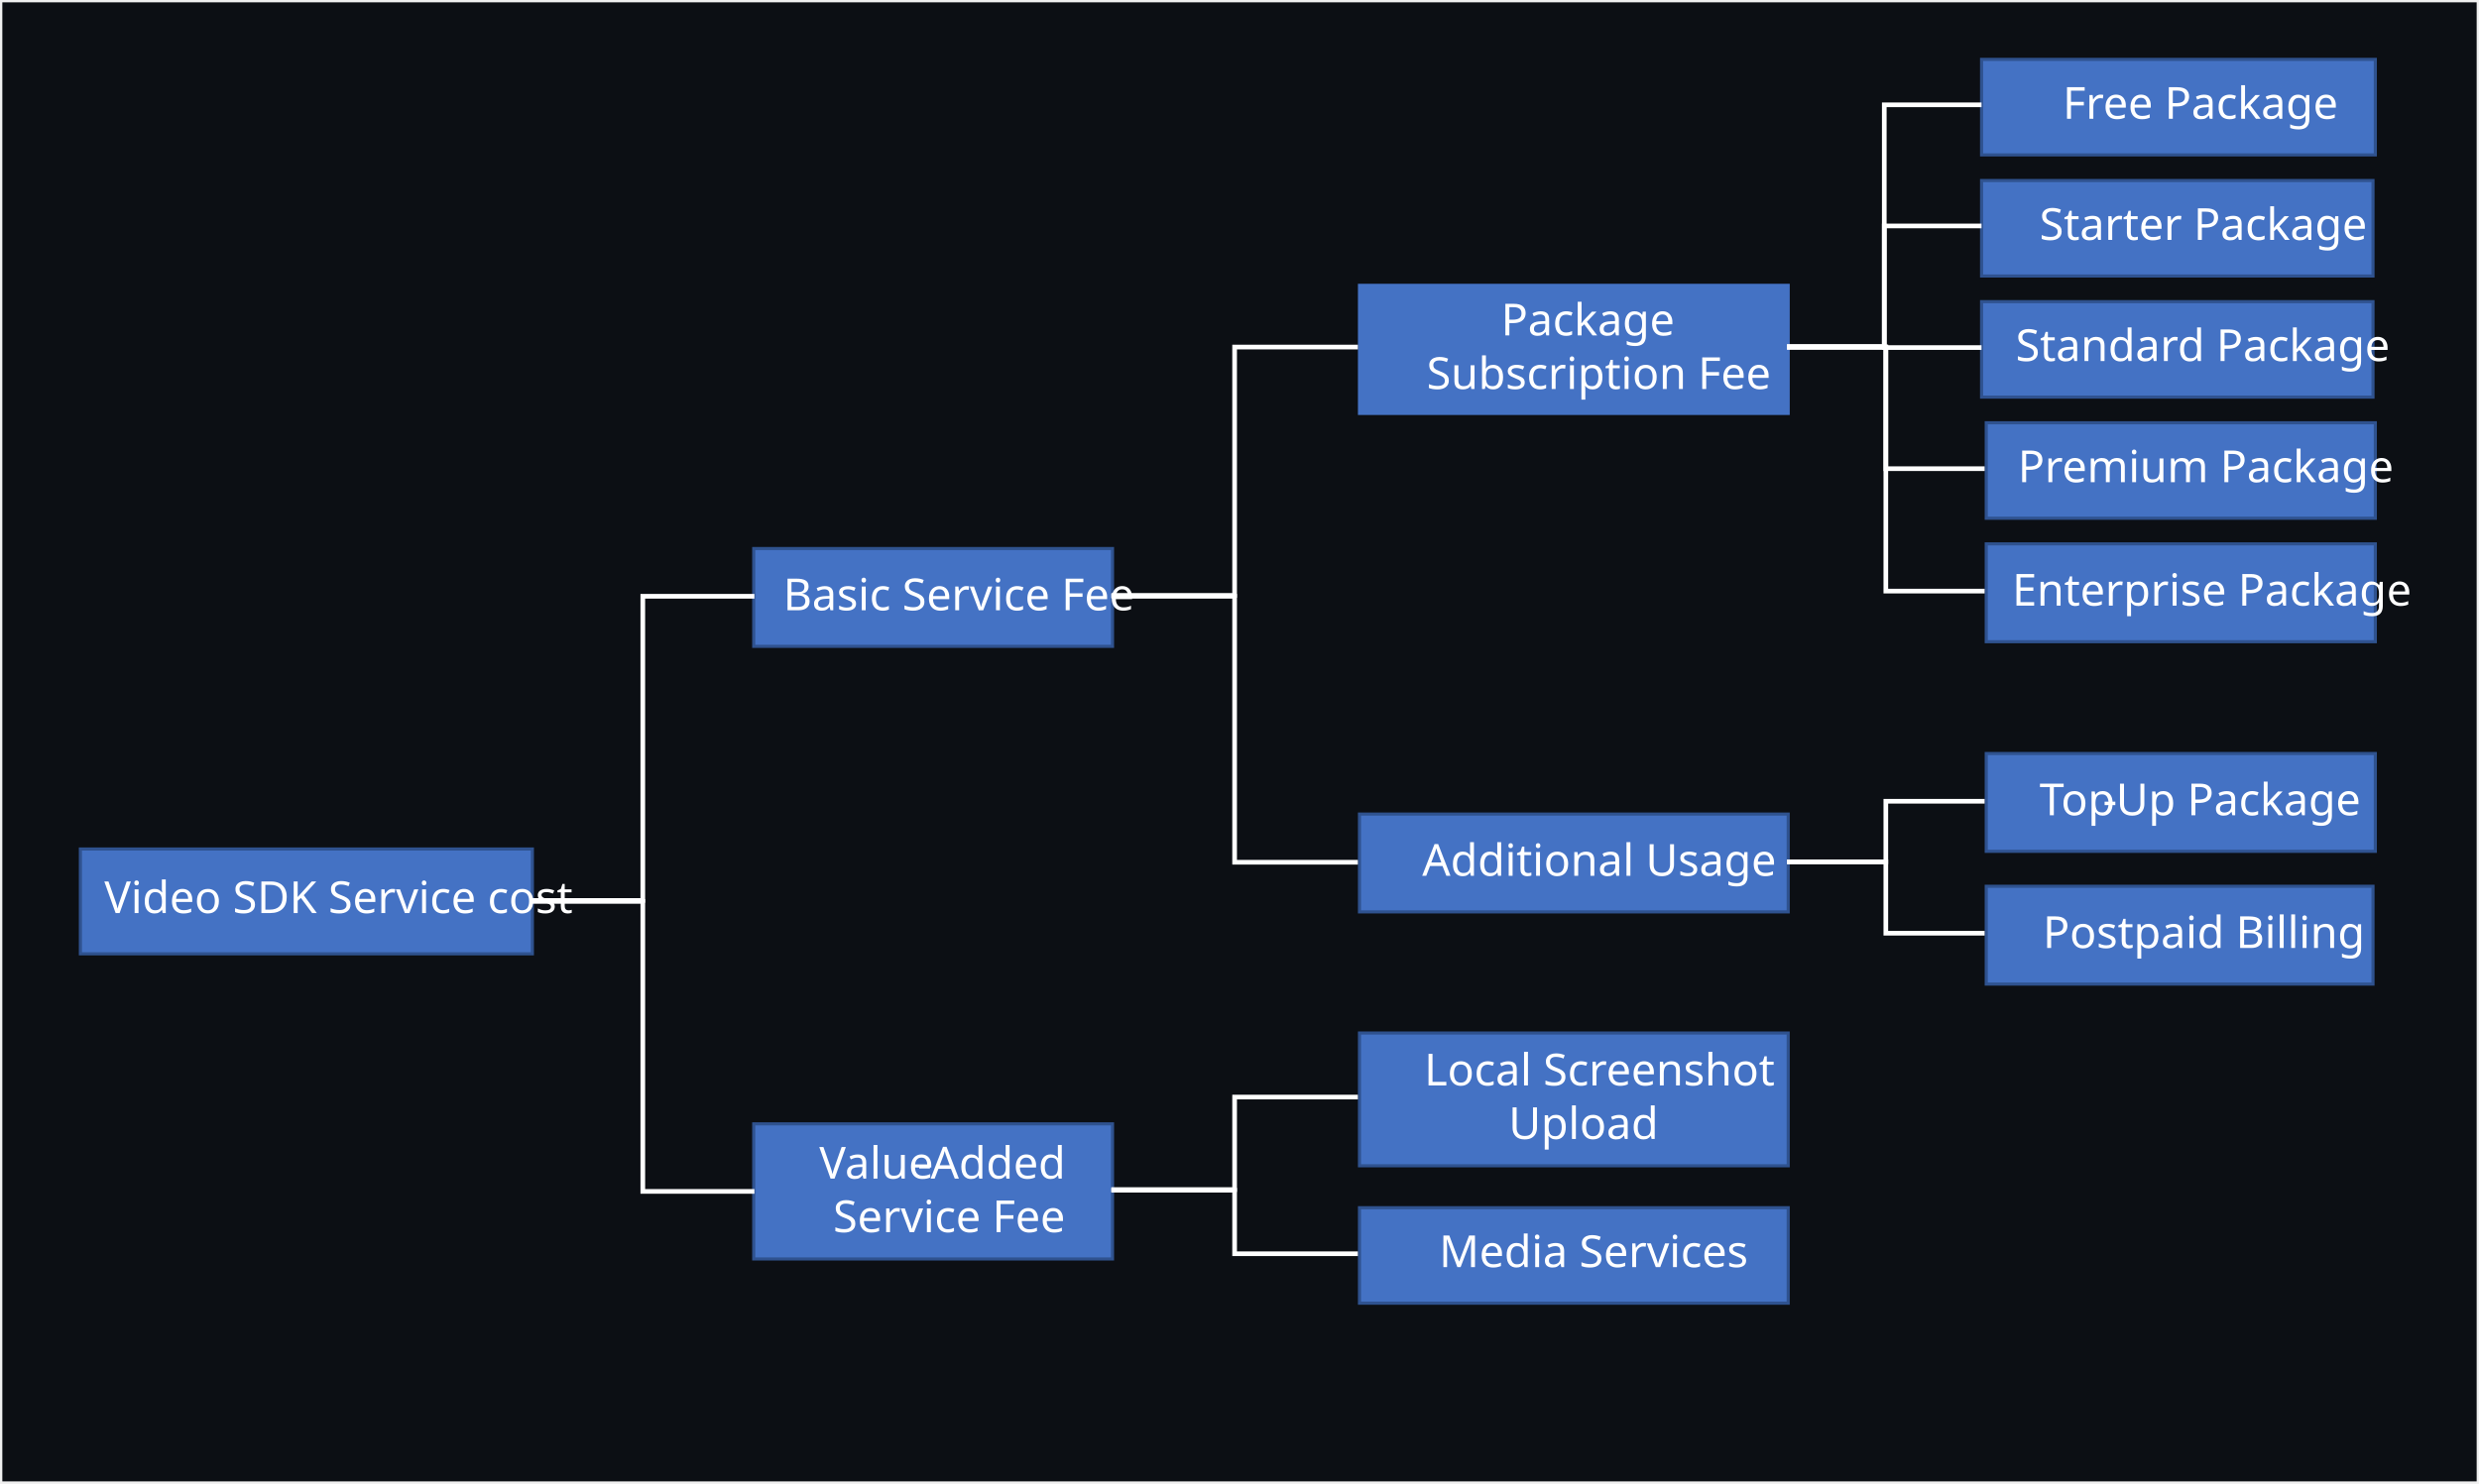
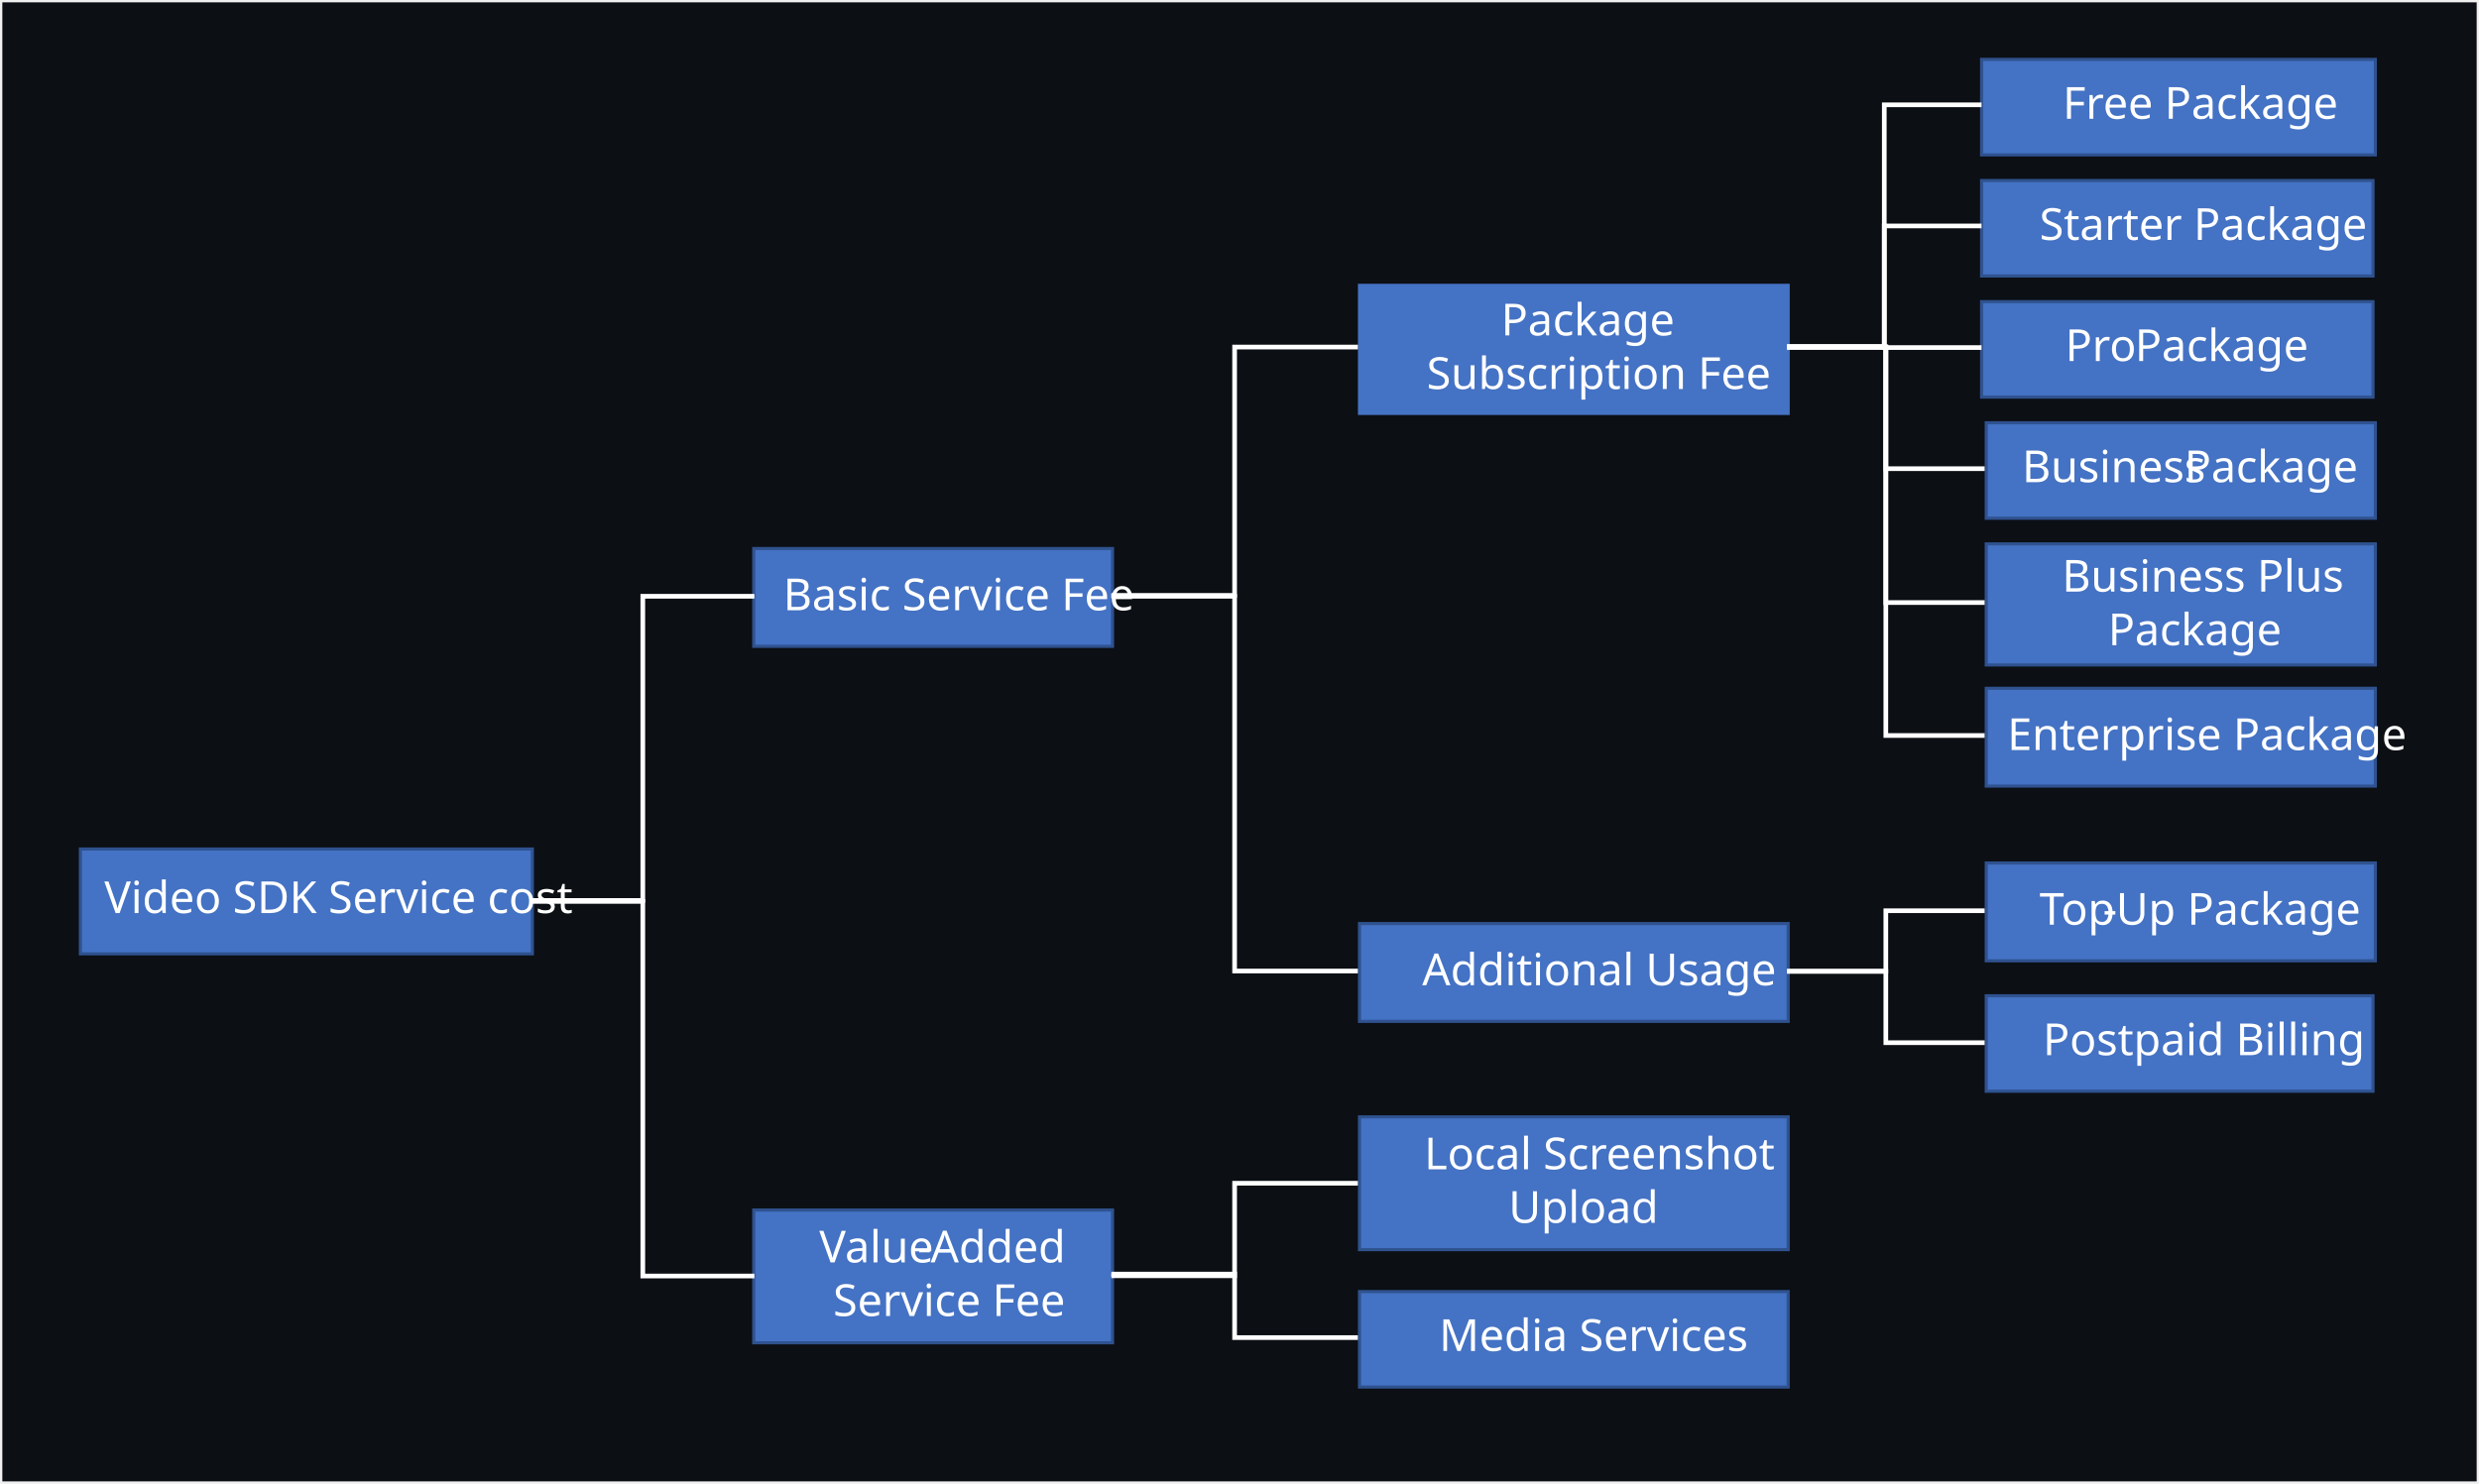
<svg xmlns="http://www.w3.org/2000/svg" width="1064" height="637" overflow="hidden">
  <defs>
    <clipPath id="clip0">
      <path d="M42 24 1106 24 1106 661 42 661Z" fill-rule="evenodd" clip-rule="evenodd" />
    </clipPath>
  </defs>
  <g clip-path="url(#clip0)" transform="translate(-42 -24)">
    <rect x="43" y="25" width="1062" height="635" fill="#0C0F14" />
    <rect x="365.5" y="259.5" width="154" height="42" stroke="#2F528F" stroke-width="1.333" stroke-miterlimit="8" fill="#4472C4" />
    <text fill="#FFFFFF" font-family="Calibri,Calibri_MSFontService,sans-serif" font-weight="400" font-size="19" transform="translate(378.164 286)">Basic Service Fee​</text>
    <rect x="76.5" y="388.5" width="194" height="45" stroke="#2F528F" stroke-width="1.333" stroke-miterlimit="8" fill="#4472C4" />
    <text fill="#FFFFFF" font-family="Calibri,Calibri_MSFontService,sans-serif" font-weight="400" font-size="19" transform="translate(86.7765 416)">Video SDK Service cost</text>
-     <rect x="365.5" y="506.5" width="154" height="58" stroke="#2F528F" stroke-width="1.333" stroke-miterlimit="8" fill="#4472C4" />
-     <text fill="#FFFFFF" font-family="Calibri,Calibri_MSFontService,sans-serif" font-weight="400" font-size="19" transform="translate(393.634 530)">Value<tspan x="42.127" y="0">-</tspan>
+     <rect x="365.5" y="543.5" width="154" height="57" stroke="#2F528F" stroke-width="1.333" stroke-miterlimit="8" fill="#4472C4" />
+     <text fill="#FFFFFF" font-family="Calibri,Calibri_MSFontService,sans-serif" font-weight="400" font-size="19" transform="translate(393.634 566)">Value<tspan x="42.127" y="0">-</tspan>
      <tspan x="47.793" y="0">Added </tspan>
      <tspan x="5.947" y="23">Service Fee​</tspan>
    </text>
    <rect x="625.5" y="146.5" width="184" height="55" stroke="#4472C4" stroke-width="1.333" stroke-miterlimit="8" fill="#4472C4" />
    <text fill="#FFFFFF" font-family="Calibri,Calibri_MSFontService,sans-serif" font-weight="400" font-size="19" transform="translate(686.276 168)">Package​<tspan x="-31.96" y="23">Subscription Fee</tspan>
    </text>
-     <rect x="625.5" y="373.5" width="184" height="42" stroke="#2F528F" stroke-width="1.333" stroke-miterlimit="8" fill="#4472C4" />
-     <text fill="#FFFFFF" font-family="Calibri,Calibri_MSFontService,sans-serif" font-weight="400" font-size="19" transform="translate(652.419 400)">Additional Usage</text>
-     <path d="M270 411 317.895 411 317.895 535.501 365.789 535.501" stroke="#FFFFFF" stroke-width="2" stroke-miterlimit="8" fill="none" fill-rule="evenodd" />
+     <rect x="625.5" y="420.5" width="184" height="42" stroke="#2F528F" stroke-width="1.333" stroke-miterlimit="8" fill="#4472C4" />
+     <text fill="#FFFFFF" font-family="Calibri,Calibri_MSFontService,sans-serif" font-weight="400" font-size="19" transform="translate(652.419 447)">Additional Usage</text>
+     <path d="M270 411 317.894 411 317.894 571.826 365.789 571.826" stroke="#FFFFFF" stroke-width="2" stroke-miterlimit="8" fill="none" fill-rule="evenodd" />
    <path d="M0 0 47.895 0 47.895 130.593 95.789 130.593" stroke="#FFFFFF" stroke-width="2" stroke-miterlimit="8" fill="none" fill-rule="evenodd" transform="matrix(-1 -8.74228e-08 -8.74228e-08 1 365.789 280)" />
-     <path d="M519 280 571.903 280 571.903 394.184 624.806 394.184" stroke="#FFFFFF" stroke-width="2" stroke-miterlimit="8" fill="none" fill-rule="evenodd" />
+     <path d="M519 280 571.903 280 571.903 440.887 624.806 440.887" stroke="#FFFFFF" stroke-width="2" stroke-miterlimit="8" fill="none" fill-rule="evenodd" />
    <path d="M0 0 52.903 0 52.903 106.618 105.806 106.618" stroke="#FFFFFF" stroke-width="2" stroke-miterlimit="8" fill="none" fill-rule="evenodd" transform="matrix(-1 -8.74228e-08 -8.74228e-08 1 624.806 173)" />
    <rect x="892.5" y="153.5" width="168" height="41" stroke="#2F528F" stroke-width="1.333" stroke-miterlimit="8" fill="#4472C4" />
-     <text fill="#FFFFFF" font-family="Calibri,Calibri_MSFontService,sans-serif" font-weight="400" font-size="19" transform="translate(907.116 179)">Standard Package ​</text>
+     <text fill="#FFFFFF" font-family="Calibri,Calibri_MSFontService,sans-serif" font-weight="400" font-size="19" transform="translate(928.443 179)">Pro <tspan x="29.867" y="0">Package ​</tspan>
+     </text>
    <rect x="892.5" y="101.5" width="168" height="41" stroke="#2F528F" stroke-width="1.333" stroke-miterlimit="8" fill="#4472C4" />
    <text fill="#FFFFFF" font-family="Calibri,Calibri_MSFontService,sans-serif" font-weight="400" font-size="19" transform="translate(917.34 127)">Starter Package</text>
    <rect x="892.5" y="49.5" width="169" height="41" stroke="#2F528F" stroke-width="1.333" stroke-miterlimit="8" fill="#4472C4" />
    <text fill="#FFFFFF" font-family="Calibri,Calibri_MSFontService,sans-serif" font-weight="400" font-size="19" transform="translate(927.333 75)">Free Package</text>
    <rect x="894.5" y="205.5" width="167" height="41" stroke="#2F528F" stroke-width="1.333" stroke-miterlimit="8" fill="#4472C4" />
-     <text fill="#FFFFFF" font-family="Calibri,Calibri_MSFontService,sans-serif" font-weight="400" font-size="19" transform="translate(908.083 231)">Premium Package ​</text>
-     <rect x="894.5" y="257.5" width="167" height="42" stroke="#2F528F" stroke-width="1.333" stroke-miterlimit="8" fill="#4472C4" />
-     <text fill="#FFFFFF" font-family="Calibri,Calibri_MSFontService,sans-serif" font-weight="400" font-size="19" transform="translate(905.646 284)">Enterprise Package</text>
-     <rect x="894.5" y="347.5" width="167" height="42" stroke="#2F528F" stroke-width="1.333" stroke-miterlimit="8" fill="#4472C4" />
-     <text fill="#FFFFFF" font-family="Calibri,Calibri_MSFontService,sans-serif" font-weight="400" font-size="19" transform="translate(917.373 374)">​Top<tspan x="27.173" y="0">-</tspan>
+     <text fill="#FFFFFF" font-family="Calibri,Calibri_MSFontService,sans-serif" font-weight="400" font-size="19" transform="translate(909.876 231)">Business <tspan x="69.667" y="0">Package ​</tspan>
+     </text>
+     <rect x="894.5" y="257.5" width="167" height="52" stroke="#2F528F" stroke-width="1.333" stroke-miterlimit="8" fill="#4472C4" />
+     <text fill="#FFFFFF" font-family="Calibri,Calibri_MSFontService,sans-serif" font-weight="400" font-size="19" transform="translate(927.023 278)">Business Plus <tspan x="19.773" y="23">Package</tspan>
+     </text>
+     <rect x="894.5" y="394.5" width="167" height="42" stroke="#2F528F" stroke-width="1.333" stroke-miterlimit="8" fill="#4472C4" />
+     <text fill="#FFFFFF" font-family="Calibri,Calibri_MSFontService,sans-serif" font-weight="400" font-size="19" transform="translate(917.373 421)">​Top<tspan x="27.173" y="0">-</tspan>
      <tspan x="32.84" y="0">Up Package</tspan>
    </text>
-     <rect x="894.5" y="404.5" width="166" height="42" stroke="#2F528F" stroke-width="1.333" stroke-miterlimit="8" fill="#4472C4" />
-     <text fill="#FFFFFF" font-family="Calibri,Calibri_MSFontService,sans-serif" font-weight="400" font-size="19" transform="translate(918.813 431)">Postpaid Billing​</text>
-     <rect x="625.5" y="467.5" width="184" height="57" stroke="#2F528F" stroke-width="1.333" stroke-miterlimit="8" fill="#4472C4" />
-     <text fill="#FFFFFF" font-family="Calibri,Calibri_MSFontService,sans-serif" font-weight="400" font-size="19" transform="translate(653.292 490)">Local Screenshot <tspan x="36.22" y="23">Upload</tspan>
+     <rect x="894.5" y="451.5" width="166" height="41" stroke="#2F528F" stroke-width="1.333" stroke-miterlimit="8" fill="#4472C4" />
+     <text fill="#FFFFFF" font-family="Calibri,Calibri_MSFontService,sans-serif" font-weight="400" font-size="19" transform="translate(918.813 477)">Postpaid Billing​</text>
+     <rect x="625.5" y="503.5" width="184" height="57" stroke="#2F528F" stroke-width="1.333" stroke-miterlimit="8" fill="#4472C4" />
+     <text fill="#FFFFFF" font-family="Calibri,Calibri_MSFontService,sans-serif" font-weight="400" font-size="19" transform="translate(653.292 526)">Local Screenshot <tspan x="36.22" y="23">Upload</tspan>
    </text>
-     <rect x="625.5" y="542.5" width="184" height="41" stroke="#2F528F" stroke-width="1.333" stroke-miterlimit="8" fill="#4472C4" />
-     <text fill="#FFFFFF" font-family="Calibri,Calibri_MSFontService,sans-serif" font-weight="400" font-size="19" transform="translate(659.672 568)">Media Services</text>
+     <rect x="625.5" y="578.5" width="184" height="41" stroke="#2F528F" stroke-width="1.333" stroke-miterlimit="8" fill="#4472C4" />
+     <text fill="#FFFFFF" font-family="Calibri,Calibri_MSFontService,sans-serif" font-weight="400" font-size="19" transform="translate(659.672 604)">Media Services</text>
    <path d="M0 0 41.741 0 41.741 51.892 83.482 51.892" stroke="#FFFFFF" stroke-width="2" stroke-miterlimit="8" fill="none" fill-rule="evenodd" transform="matrix(1 0 0 -1 809 172.892)" />
    <path d="M0 0 41.741 0 41.741 103.892 83.482 103.892" stroke="#FFFFFF" stroke-width="2" stroke-miterlimit="8" fill="none" fill-rule="evenodd" transform="matrix(1 0 0 -1 809 172.892)" />
    <path d="M809 173 851.408 173 851.408 225.217 893.815 225.217" stroke="#FFFFFF" stroke-width="2" stroke-miterlimit="8" fill="none" fill-rule="evenodd" />
-     <path d="M809 173 851.408 173 851.408 277.775 893.815 277.775" stroke="#FFFFFF" stroke-width="2" stroke-miterlimit="8" fill="none" fill-rule="evenodd" />
+     <path d="M809 173 851.408 173 851.408 282.694 893.815 282.694" stroke="#FFFFFF" stroke-width="2" stroke-miterlimit="8" fill="none" fill-rule="evenodd" />
    <path d="M809 173 850.741 173 850.741 173.217 892.482 173.217" stroke="#FFFFFF" stroke-width="2" stroke-miterlimit="8" fill="none" fill-rule="evenodd" />
-     <path d="M519 535 571.903 535 571.903 562.262 624.806 562.262" stroke="#FFFFFF" stroke-width="2" stroke-miterlimit="8" fill="none" fill-rule="evenodd" />
-     <path d="M0 0 52.903 0 52.903 39.717 105.806 39.717" stroke="#FFFFFF" stroke-width="2" stroke-miterlimit="8" fill="none" fill-rule="evenodd" transform="matrix(1 0 0 -1 519 534.717)" />
-     <path d="M809 394 851.408 394 851.408 424.658 893.815 424.658" stroke="#FFFFFF" stroke-width="2" stroke-miterlimit="8" fill="none" fill-rule="evenodd" />
-     <path d="M0 0 42.408 0 42.408 26.008 84.815 26.008" stroke="#FFFFFF" stroke-width="2" stroke-miterlimit="8" fill="none" fill-rule="evenodd" transform="matrix(1 0 0 -1 809 394.008)" />
+     <path d="M519 571 571.903 571 571.903 598.262 624.806 598.262" stroke="#FFFFFF" stroke-width="2" stroke-miterlimit="8" fill="none" fill-rule="evenodd" />
+     <path d="M0 0 52.903 0 52.903 39.717 105.806 39.717" stroke="#FFFFFF" stroke-width="2" stroke-miterlimit="8" fill="none" fill-rule="evenodd" transform="matrix(1 0 0 -1 519 571.717)" />
+     <path d="M809 441 851.408 441 851.408 471.658 893.815 471.658" stroke="#FFFFFF" stroke-width="2" stroke-miterlimit="8" fill="none" fill-rule="evenodd" />
+     <path d="M0 0 42.408 0 42.408 26.008 84.815 26.008" stroke="#FFFFFF" stroke-width="2" stroke-miterlimit="8" fill="none" fill-rule="evenodd" transform="matrix(1 0 0 -1 809 441.008)" />
+     <rect x="894.5" y="319.5" width="167" height="42" stroke="#2F528F" stroke-width="1.333" stroke-miterlimit="8" fill="#4472C4" />
+     <text fill="#FFFFFF" font-family="Calibri,Calibri_MSFontService,sans-serif" font-weight="400" font-size="19" transform="translate(903.563 346)">Enterprise Package ​</text>
+     <path d="M809 173 851.408 173 851.408 339.776 893.815 339.776" stroke="#FFFFFF" stroke-width="2" stroke-miterlimit="8" fill="none" fill-rule="evenodd" />
  </g>
</svg>
